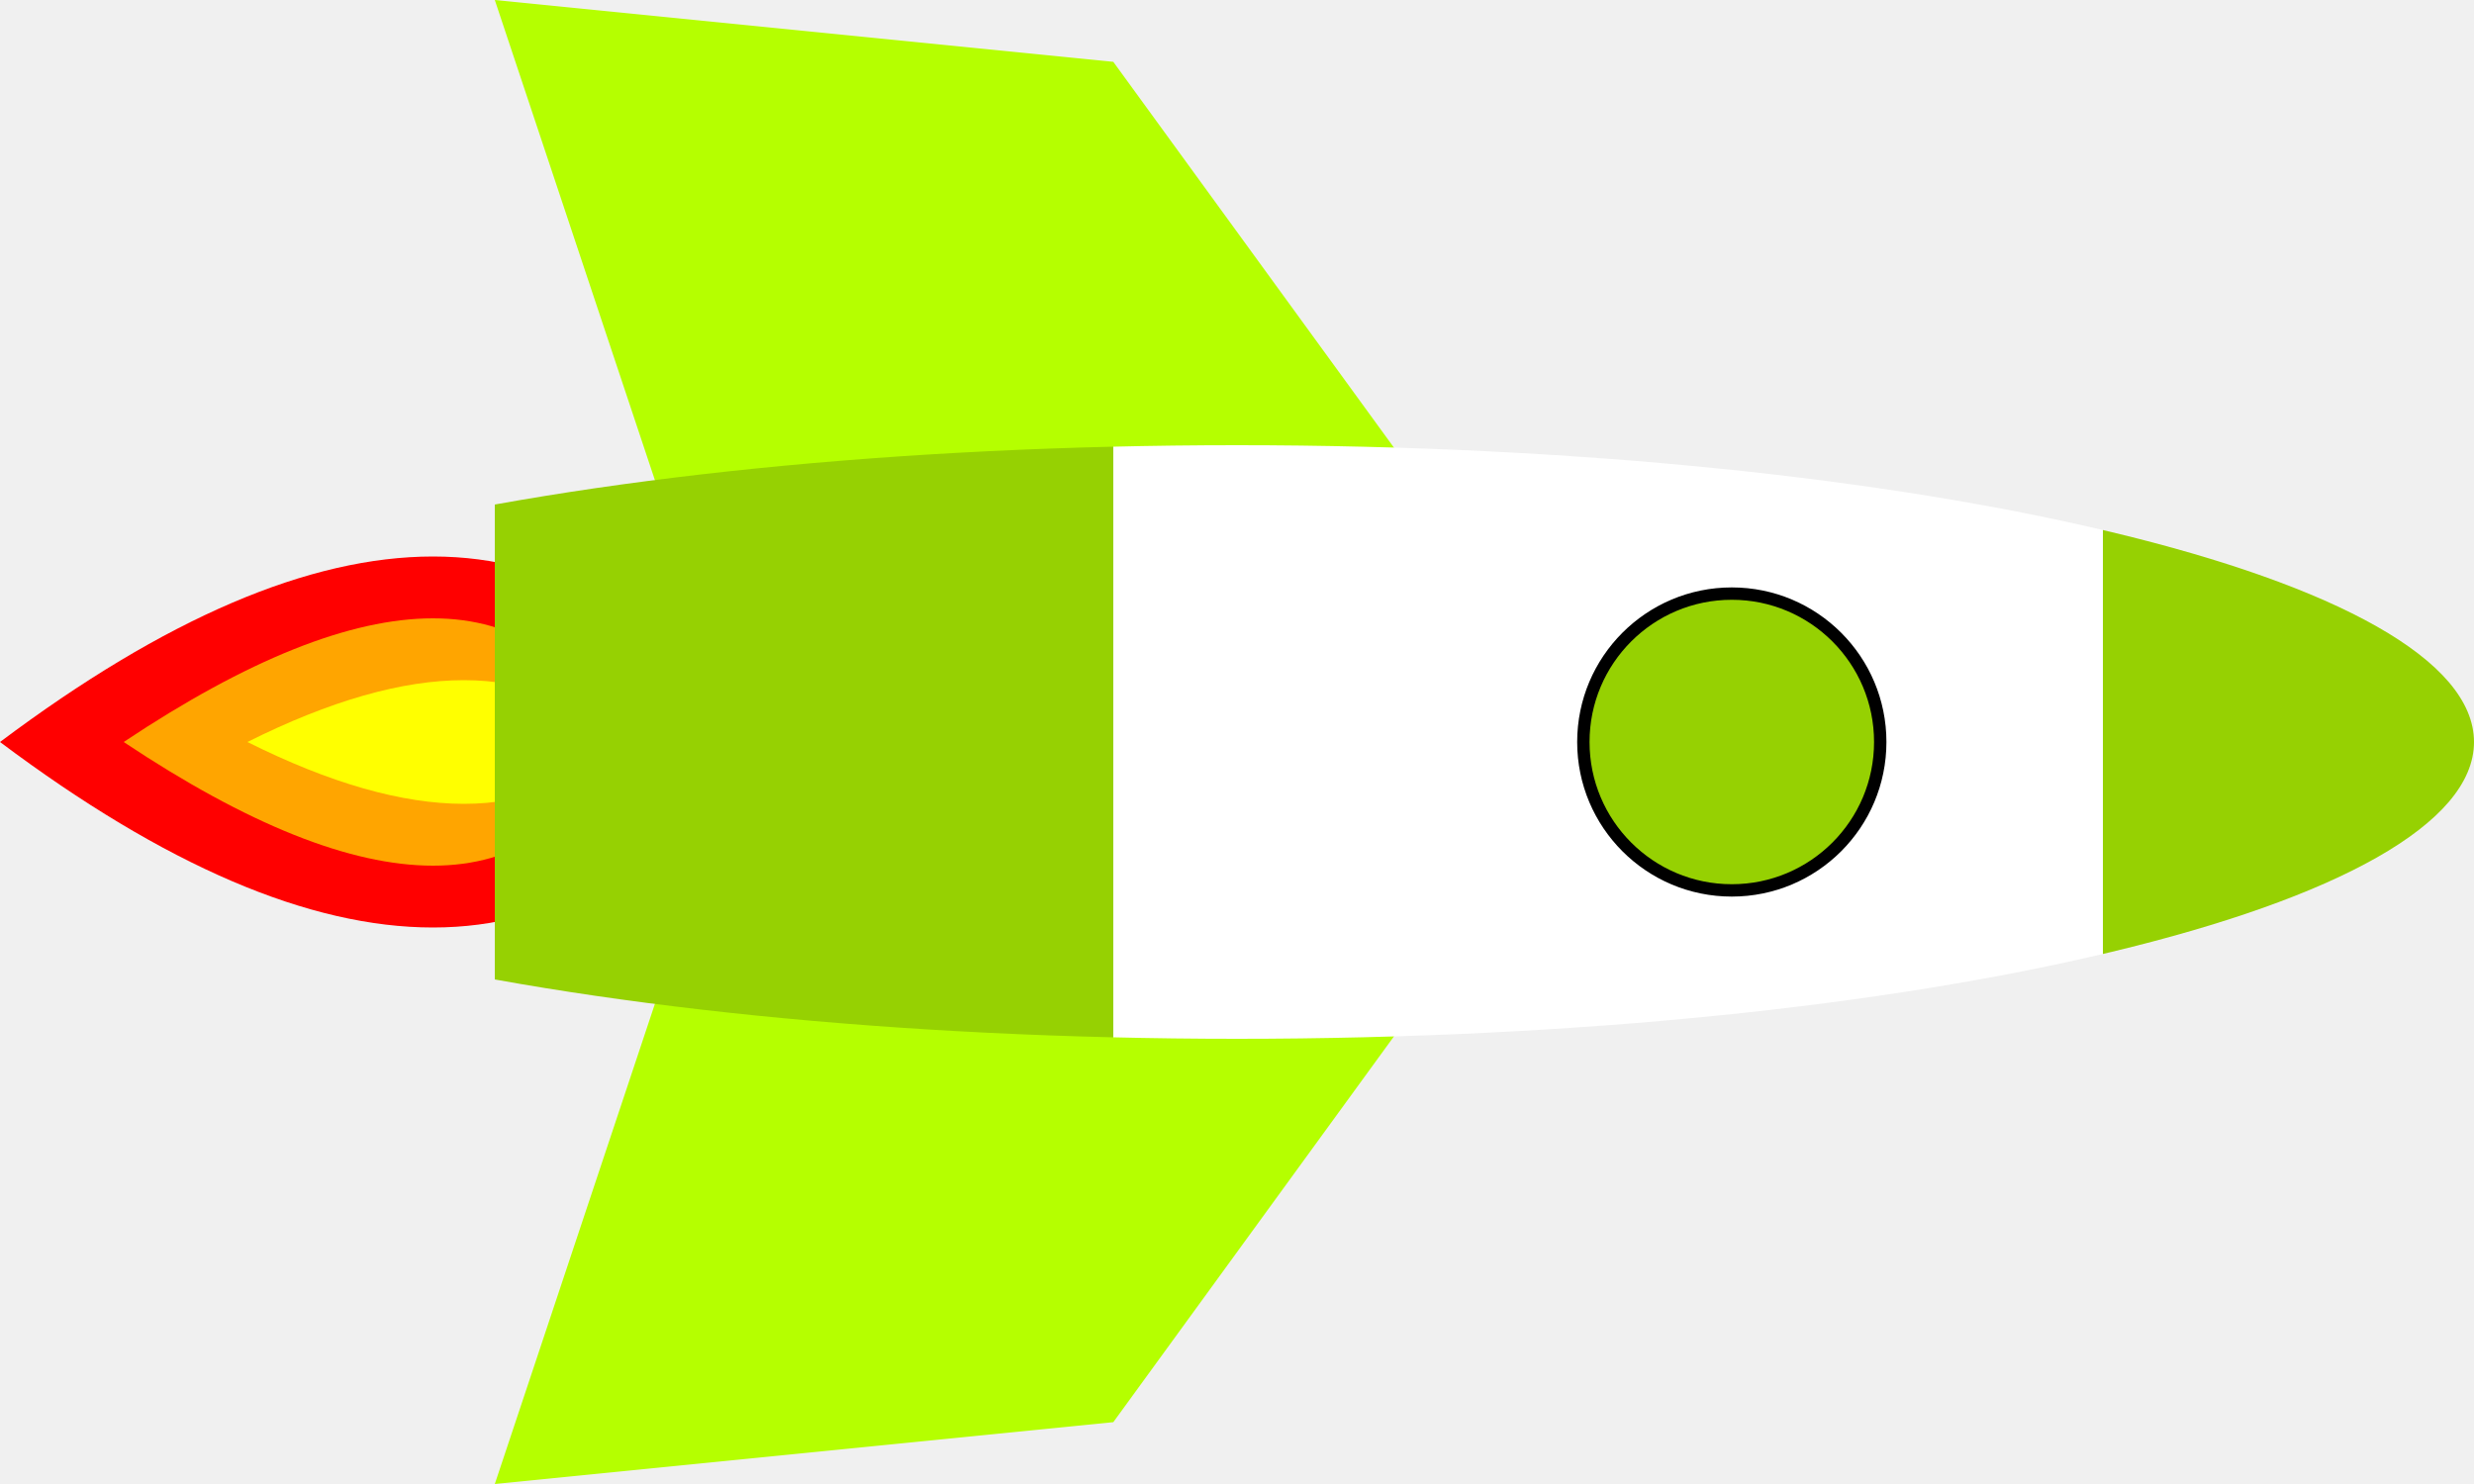
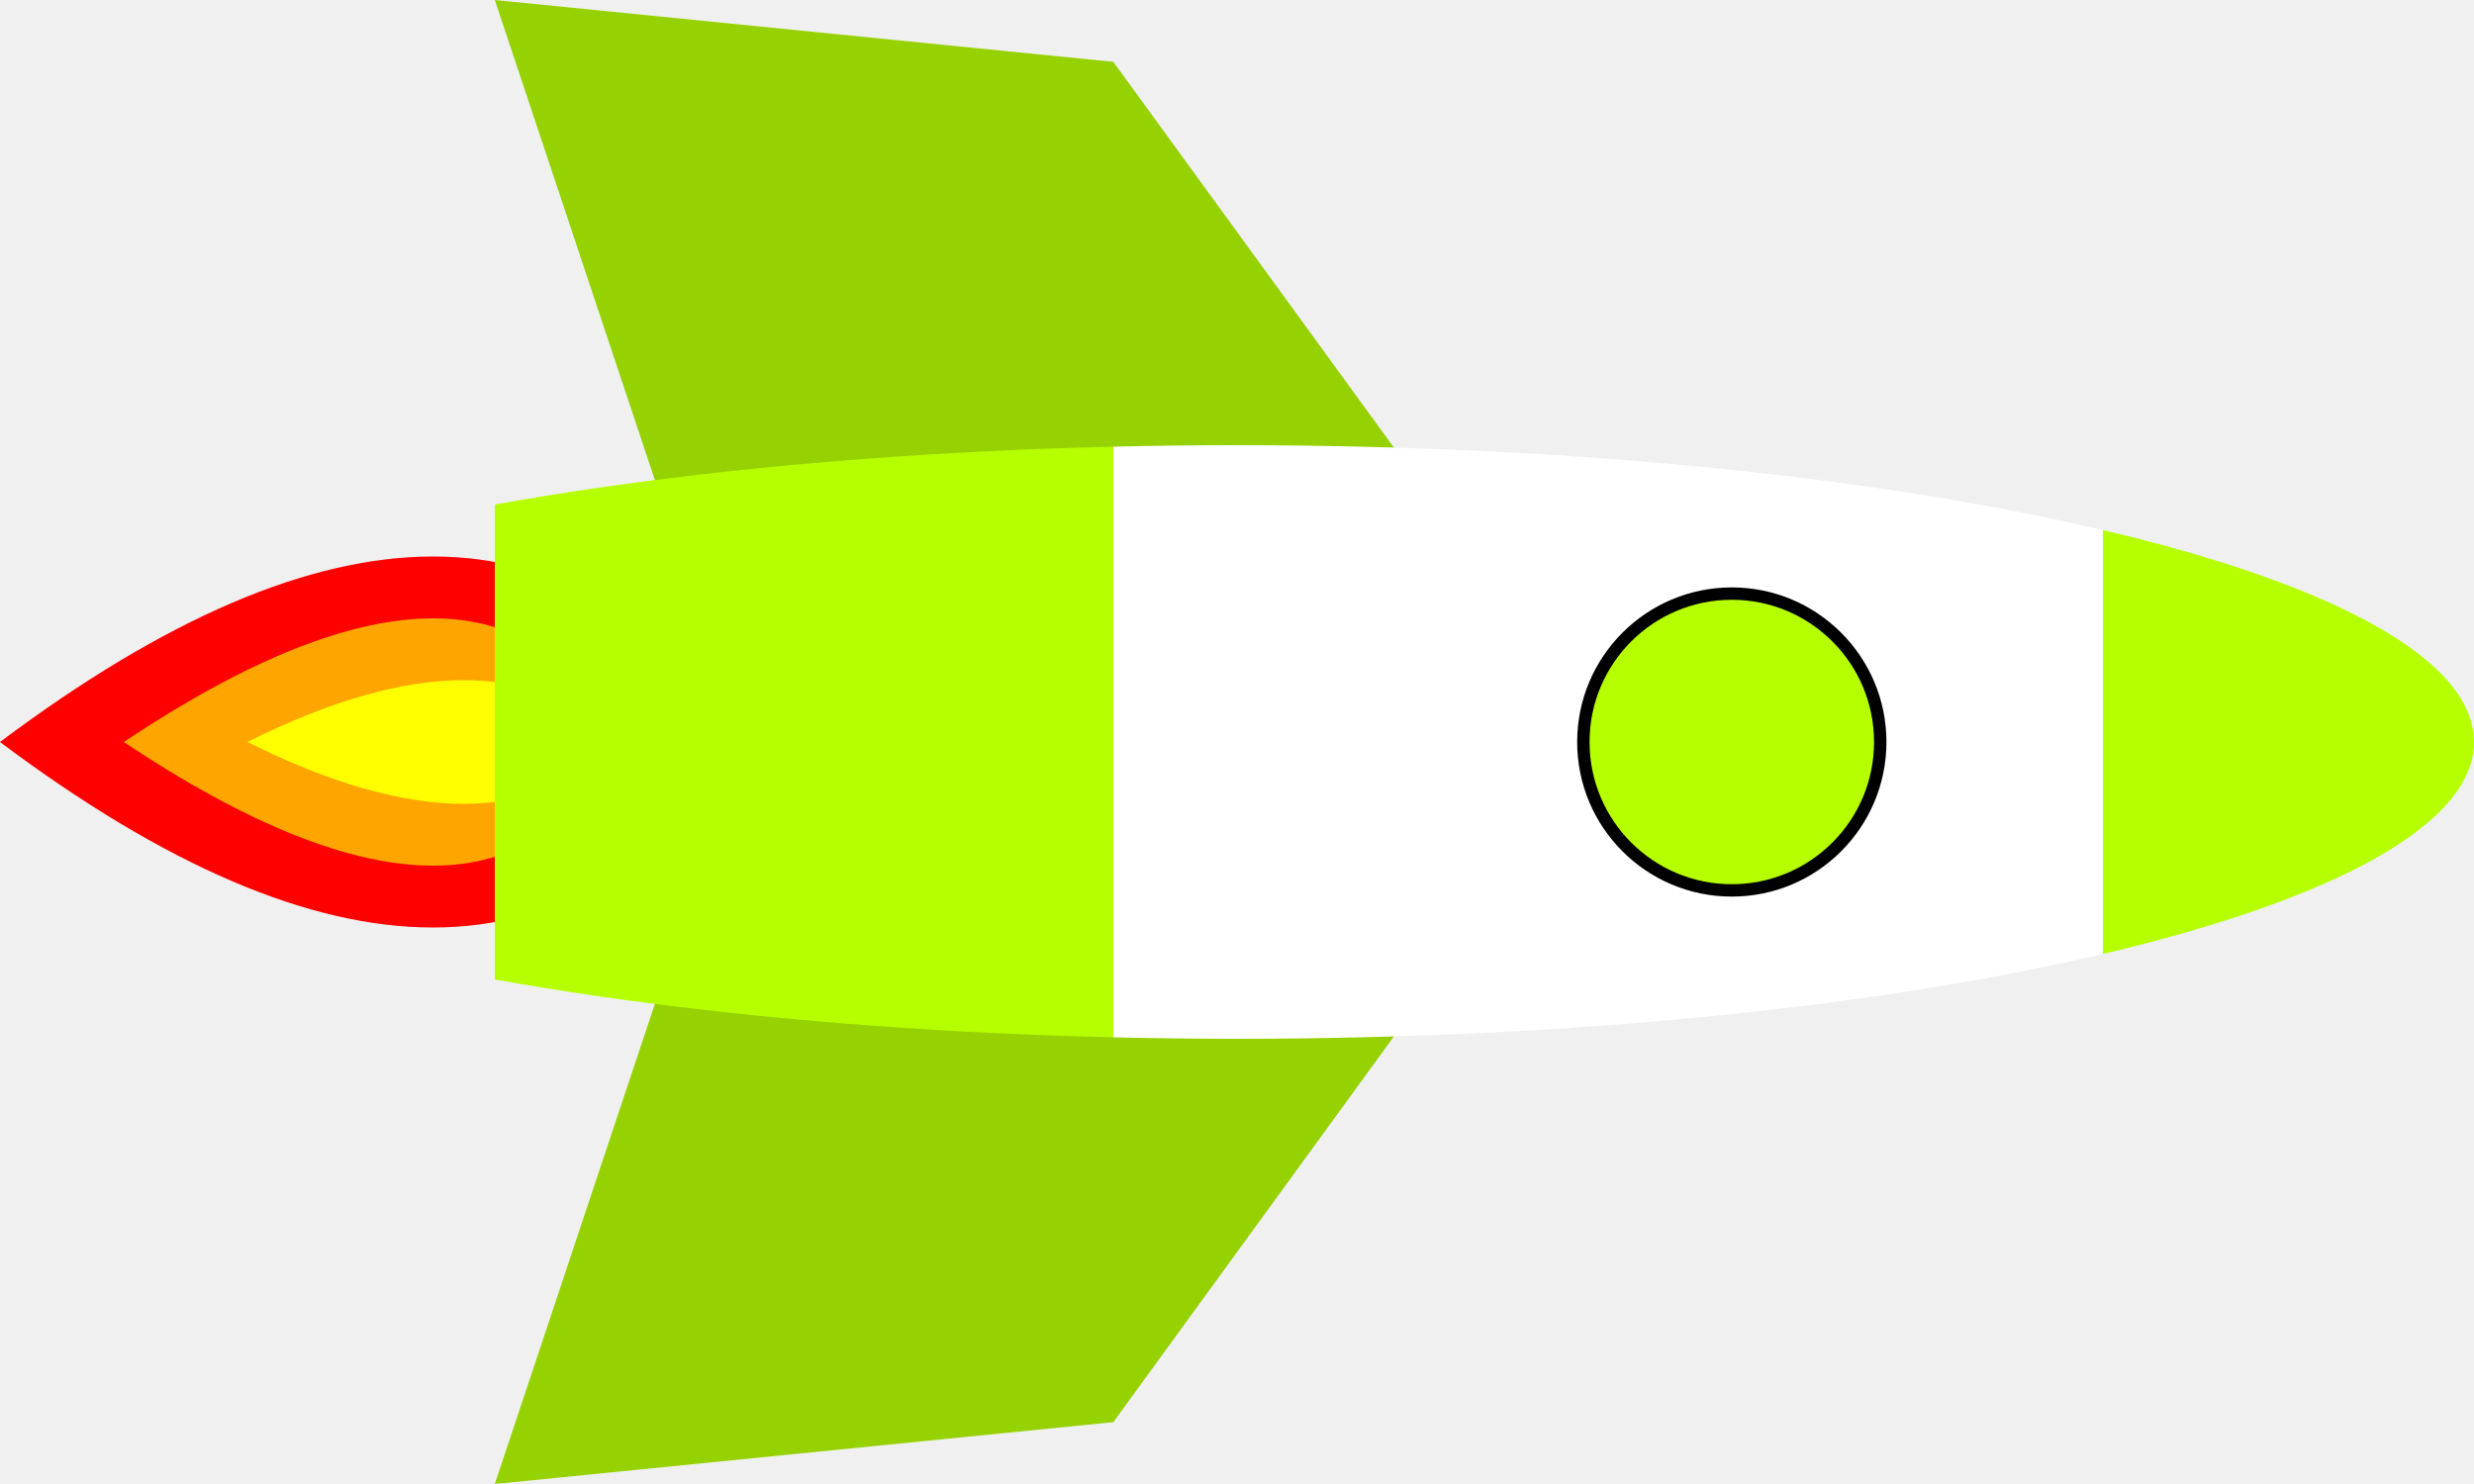
<svg xmlns="http://www.w3.org/2000/svg" viewBox="0 20 100 60">
  <g id="flame" transform="matrix(1 0 0 1 0 0)">
    <path d="m0,50q20,-15 30,0" fill="red" id="svg_3" />
    <path d="m0,50q20,15 30,0" fill="red" id="svg_4" />
    <path d="m5,50q15,-10 20,0" fill="orange" id="svg_5" />
    <path d="m5,50q15,10 20,0" fill="orange" id="svg_6" />
    <path d="m10,50q10,-5 15,0" fill="yellow" id="svg_7" />
    <path d="m10,50q10,5 15,0" fill="yellow" id="svg_8" />
  </g>
  <mask id="rumpf">
    <rect fill="black" height="100" id="svg_1" width="100" x="0" y="0" />
    <ellipse cx="50" cy="50" fill="white" id="svg_2" rx="50" ry="12" />
  </mask>
  <g fill="#1e45bc" id="svg_9" transform="matrix(1 0 0 1 0 0)">
-     <polygon fill="#b5ff00" id="svg_10" points="65,50 45,22.5 20,20 30,50" />
-     <polygon fill="#b5ff00" id="svg_11" points="65,50 45,77.5 20,80 30,50" />
+     <polygon fill="#96d102" id="svg_10" points="65,50 45,22.5 20,20 30,50" />
+     <polygon fill="#96d102" id="svg_11" points="65,50 45,77.5 20,80 30,50" />
  </g>
-   <rect fill="#96d102" height="100" id="svg_14" mask="url(#rumpf)" width="25" x="20" />
+   <rect fill="#b5ff00" height="100" id="svg_14" mask="url(#rumpf)" width="25" x="20" />
  <rect fill="white" height="100" id="svg_12" mask="url(#rumpf)" transform="matrix(1 0 0 1 0 0)" width="40" x="45" />
-   <rect fill="#96d102" height="100" id="svg_15" mask="url(#rumpf)" width="15" x="85" />
-   <circle cx="70" cy="50" fill="#96d102" id="svg_16" r="6" stroke="black" stroke-width="0.5" />
+   <rect fill="#b5ff00" height="100" id="svg_15" mask="url(#rumpf)" width="15" x="85" />
+   <circle cx="70" cy="50" fill="#b5ff00" id="svg_16" r="6" stroke="black" stroke-width="0.5" />
</svg>
